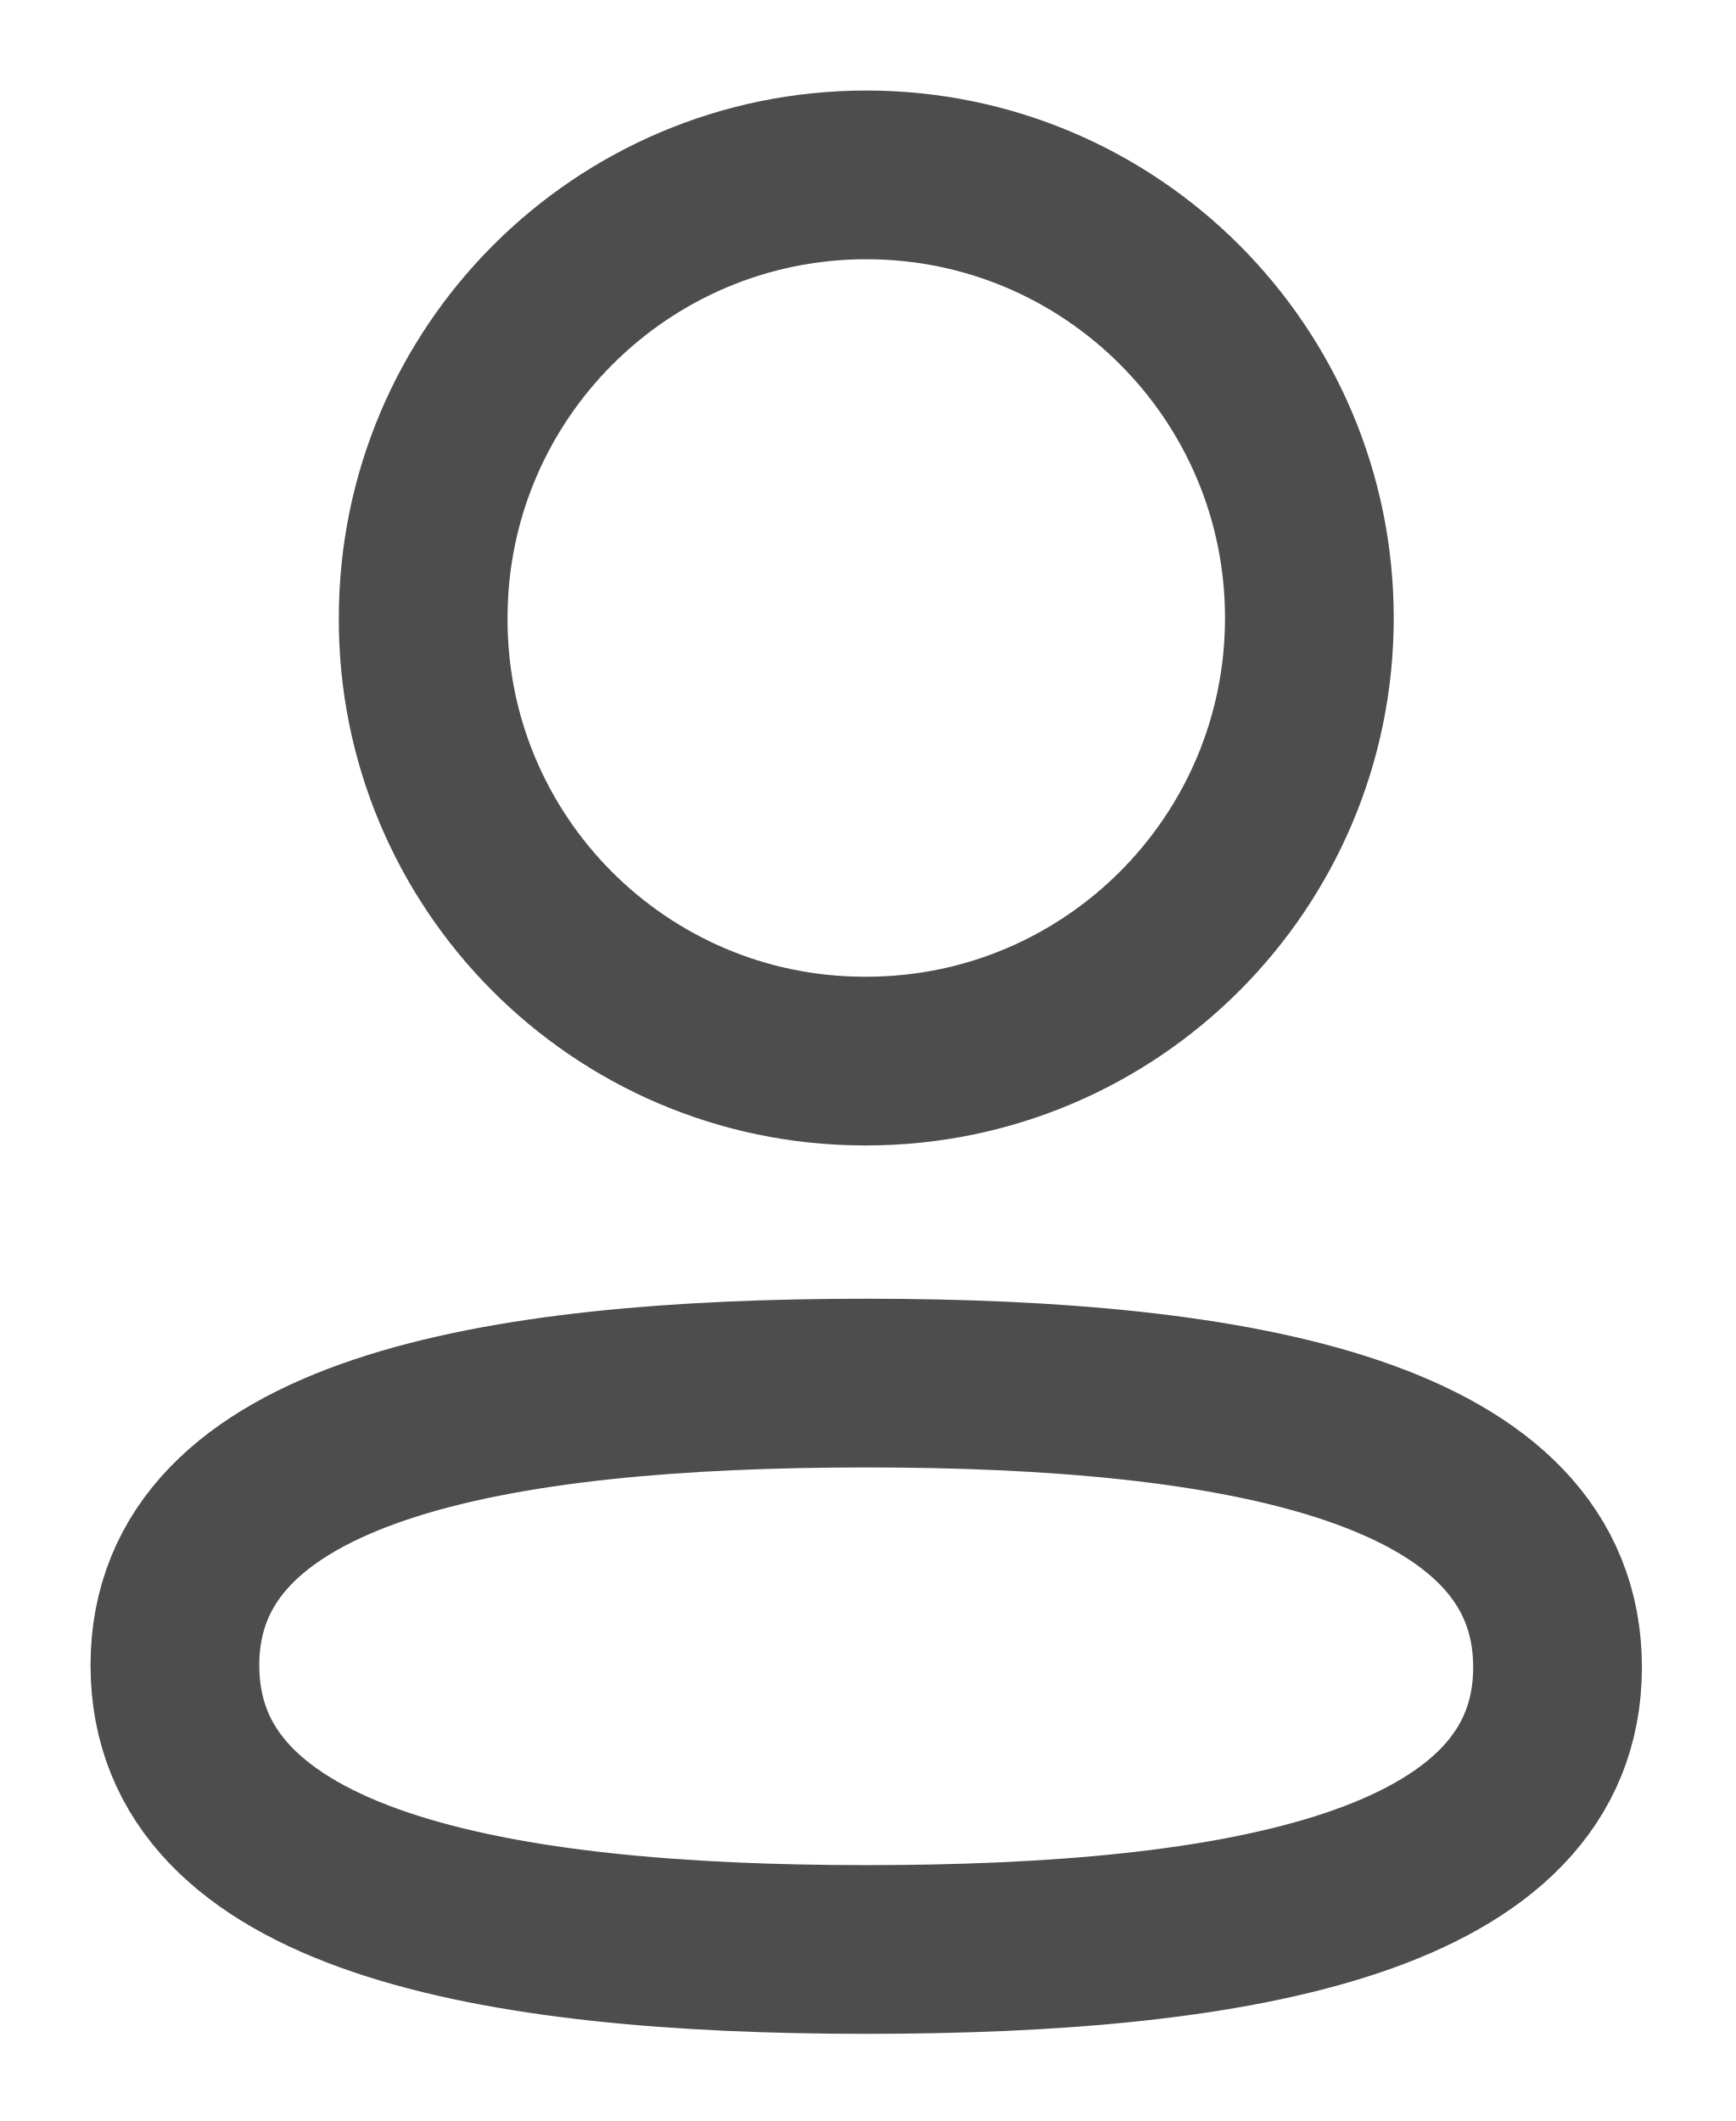
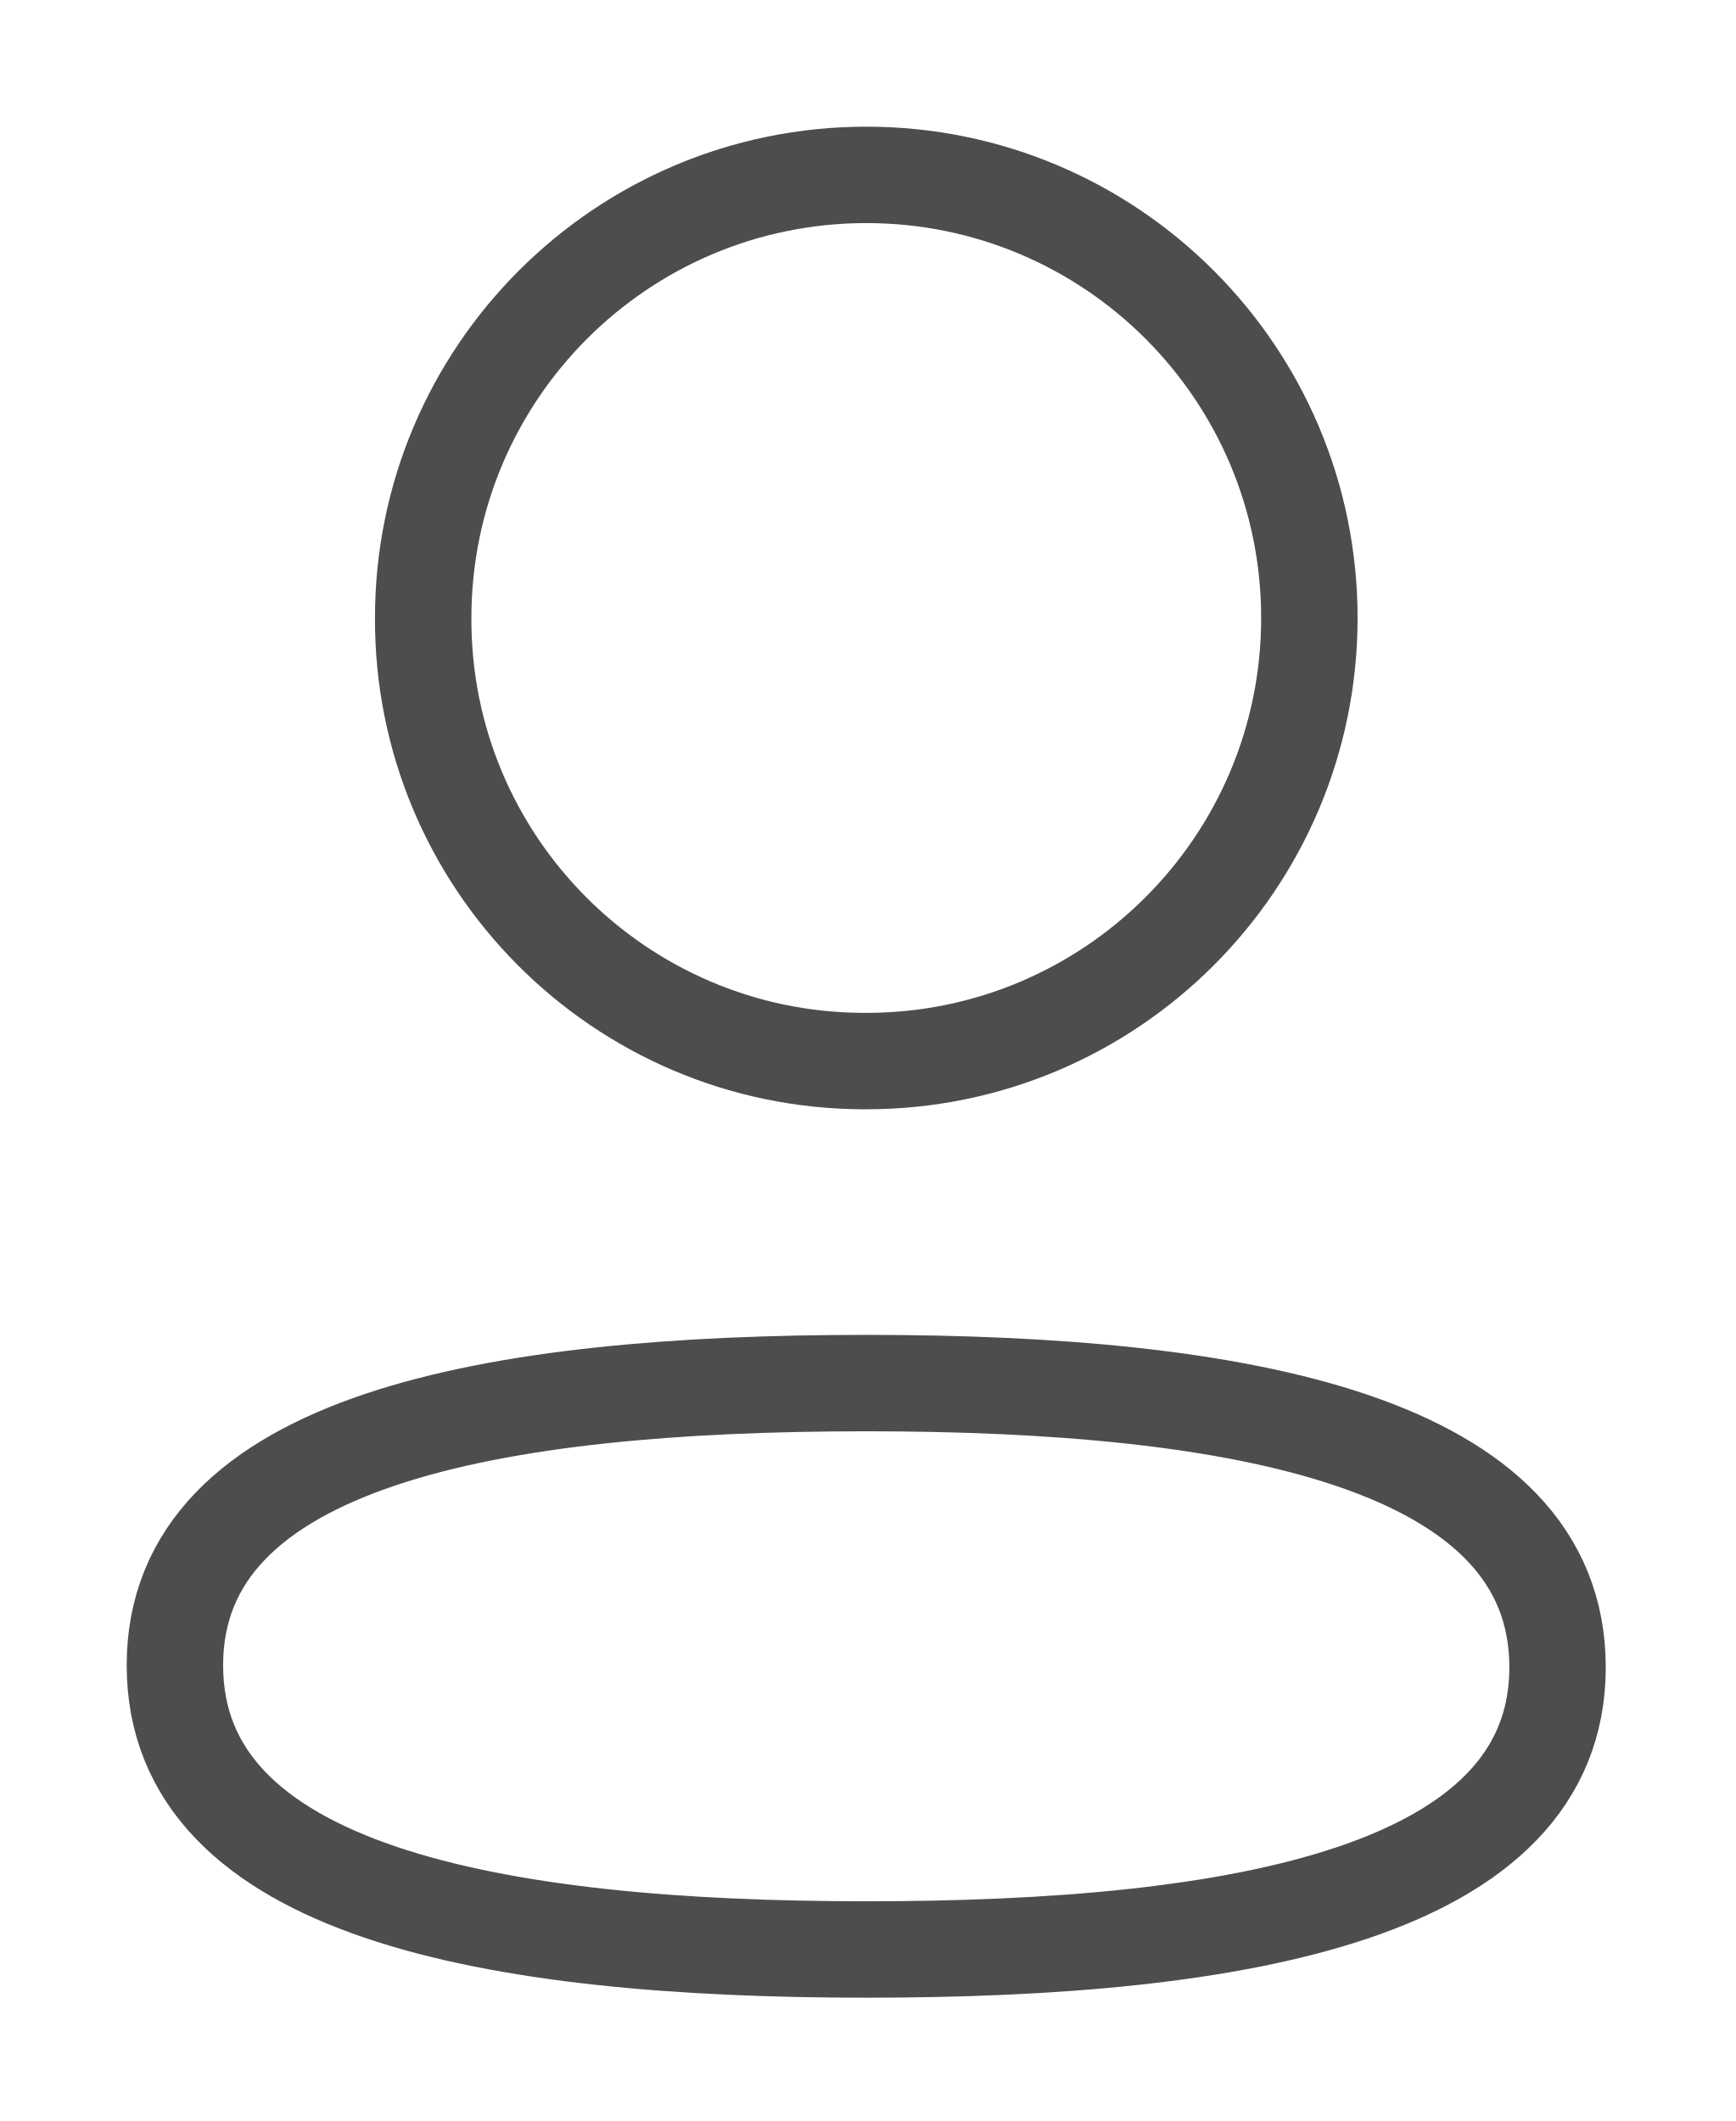
<svg xmlns="http://www.w3.org/2000/svg" width="18" height="22" viewBox="0 0 18 22" fill="none">
-   <path fill-rule="evenodd" clip-rule="evenodd" d="M8.985 14.346C5.117 14.346 1.814 14.931 1.814 17.273C1.814 19.615 5.096 20.221 8.985 20.221C12.852 20.221 16.154 19.635 16.154 17.294C16.154 14.953 12.873 14.346 8.985 14.346Z" stroke="#4D4D4D" stroke-width="1.75" stroke-linecap="round" stroke-linejoin="round" />
-   <path fill-rule="evenodd" clip-rule="evenodd" d="M8.985 11.006C11.523 11.006 13.58 8.948 13.58 6.41C13.58 3.872 11.523 1.814 8.985 1.814C6.447 1.814 4.389 3.872 4.389 6.41C4.38 8.939 6.424 10.997 8.953 11.006H8.985Z" stroke="#4D4D4D" stroke-width="1.75" stroke-linecap="round" stroke-linejoin="round" />
+   <path fillRule="evenodd" clipRule="evenodd" d="M8.985 14.346C5.117 14.346 1.814 14.931 1.814 17.273C1.814 19.615 5.096 20.221 8.985 20.221C12.852 20.221 16.154 19.635 16.154 17.294C16.154 14.953 12.873 14.346 8.985 14.346Z" stroke="#4D4D4D" strokeWidth="1.75" strokeLinecap="round" strokeLinejoin="round" />
+   <path fillRule="evenodd" clipRule="evenodd" d="M8.985 11.006C11.523 11.006 13.58 8.948 13.58 6.41C13.58 3.872 11.523 1.814 8.985 1.814C6.447 1.814 4.389 3.872 4.389 6.41C4.38 8.939 6.424 10.997 8.953 11.006H8.985Z" stroke="#4D4D4D" strokeWidth="1.75" strokeLinecap="round" strokeLinejoin="round" />
</svg>
